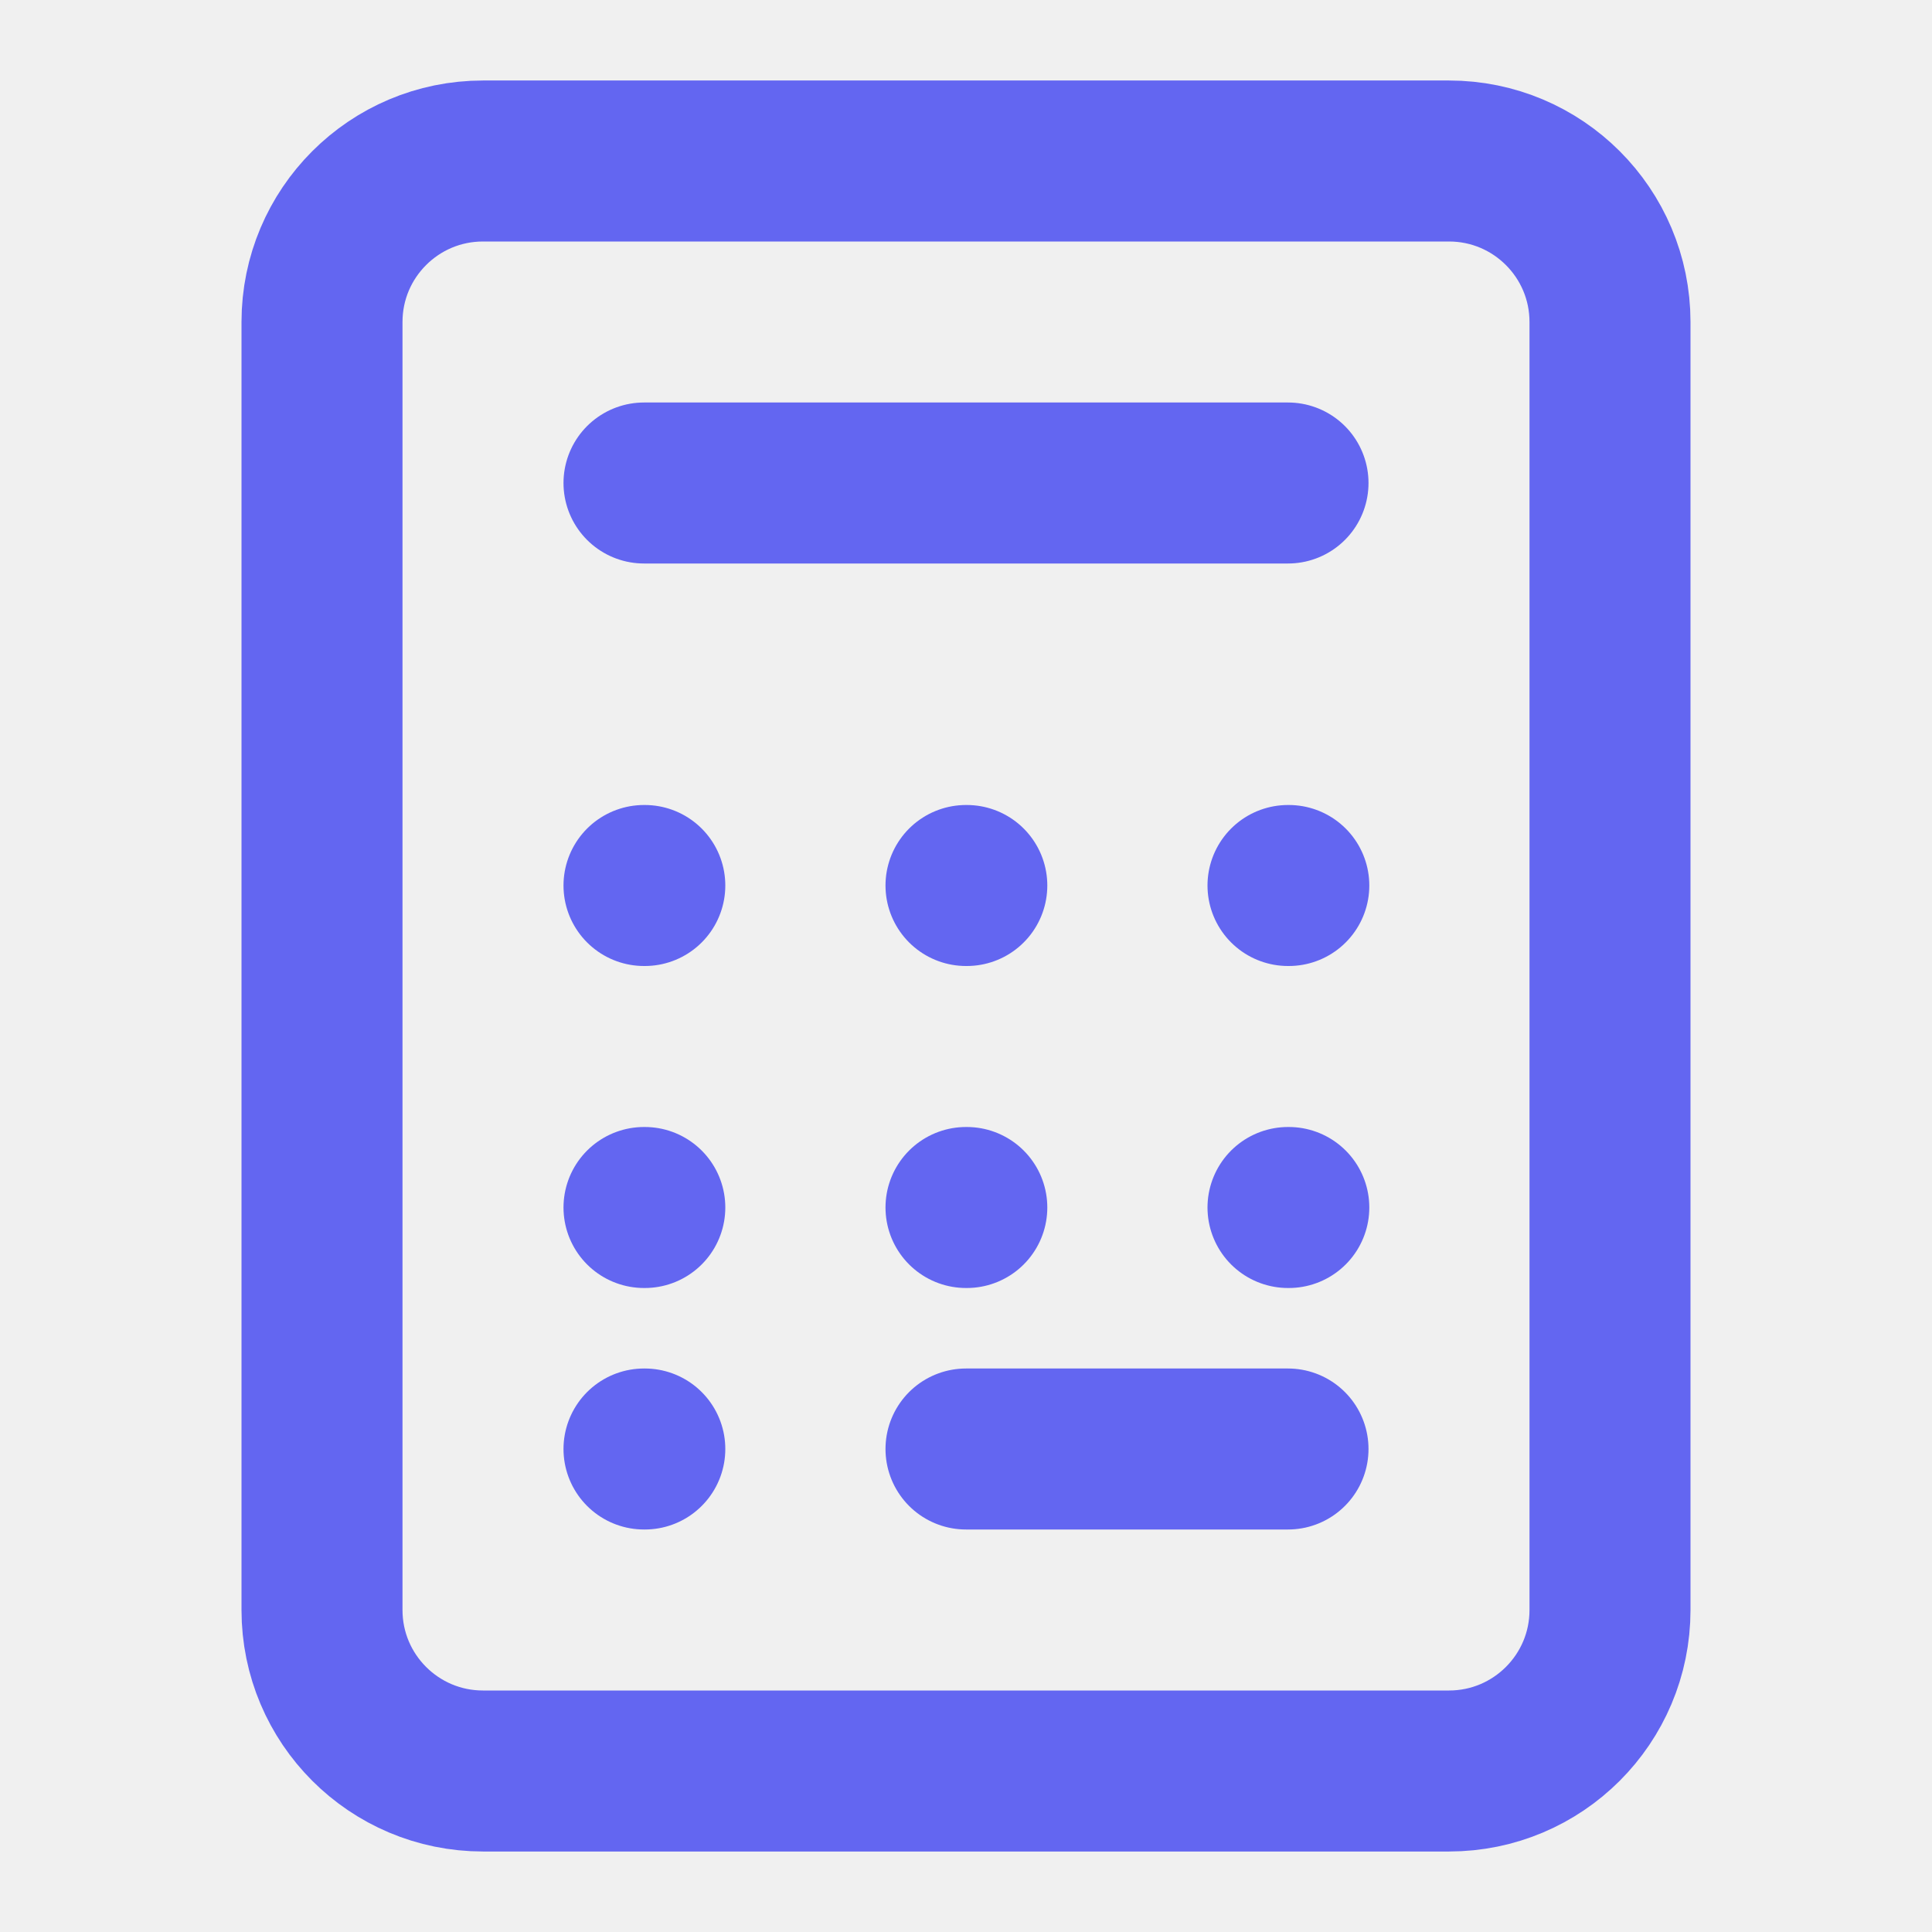
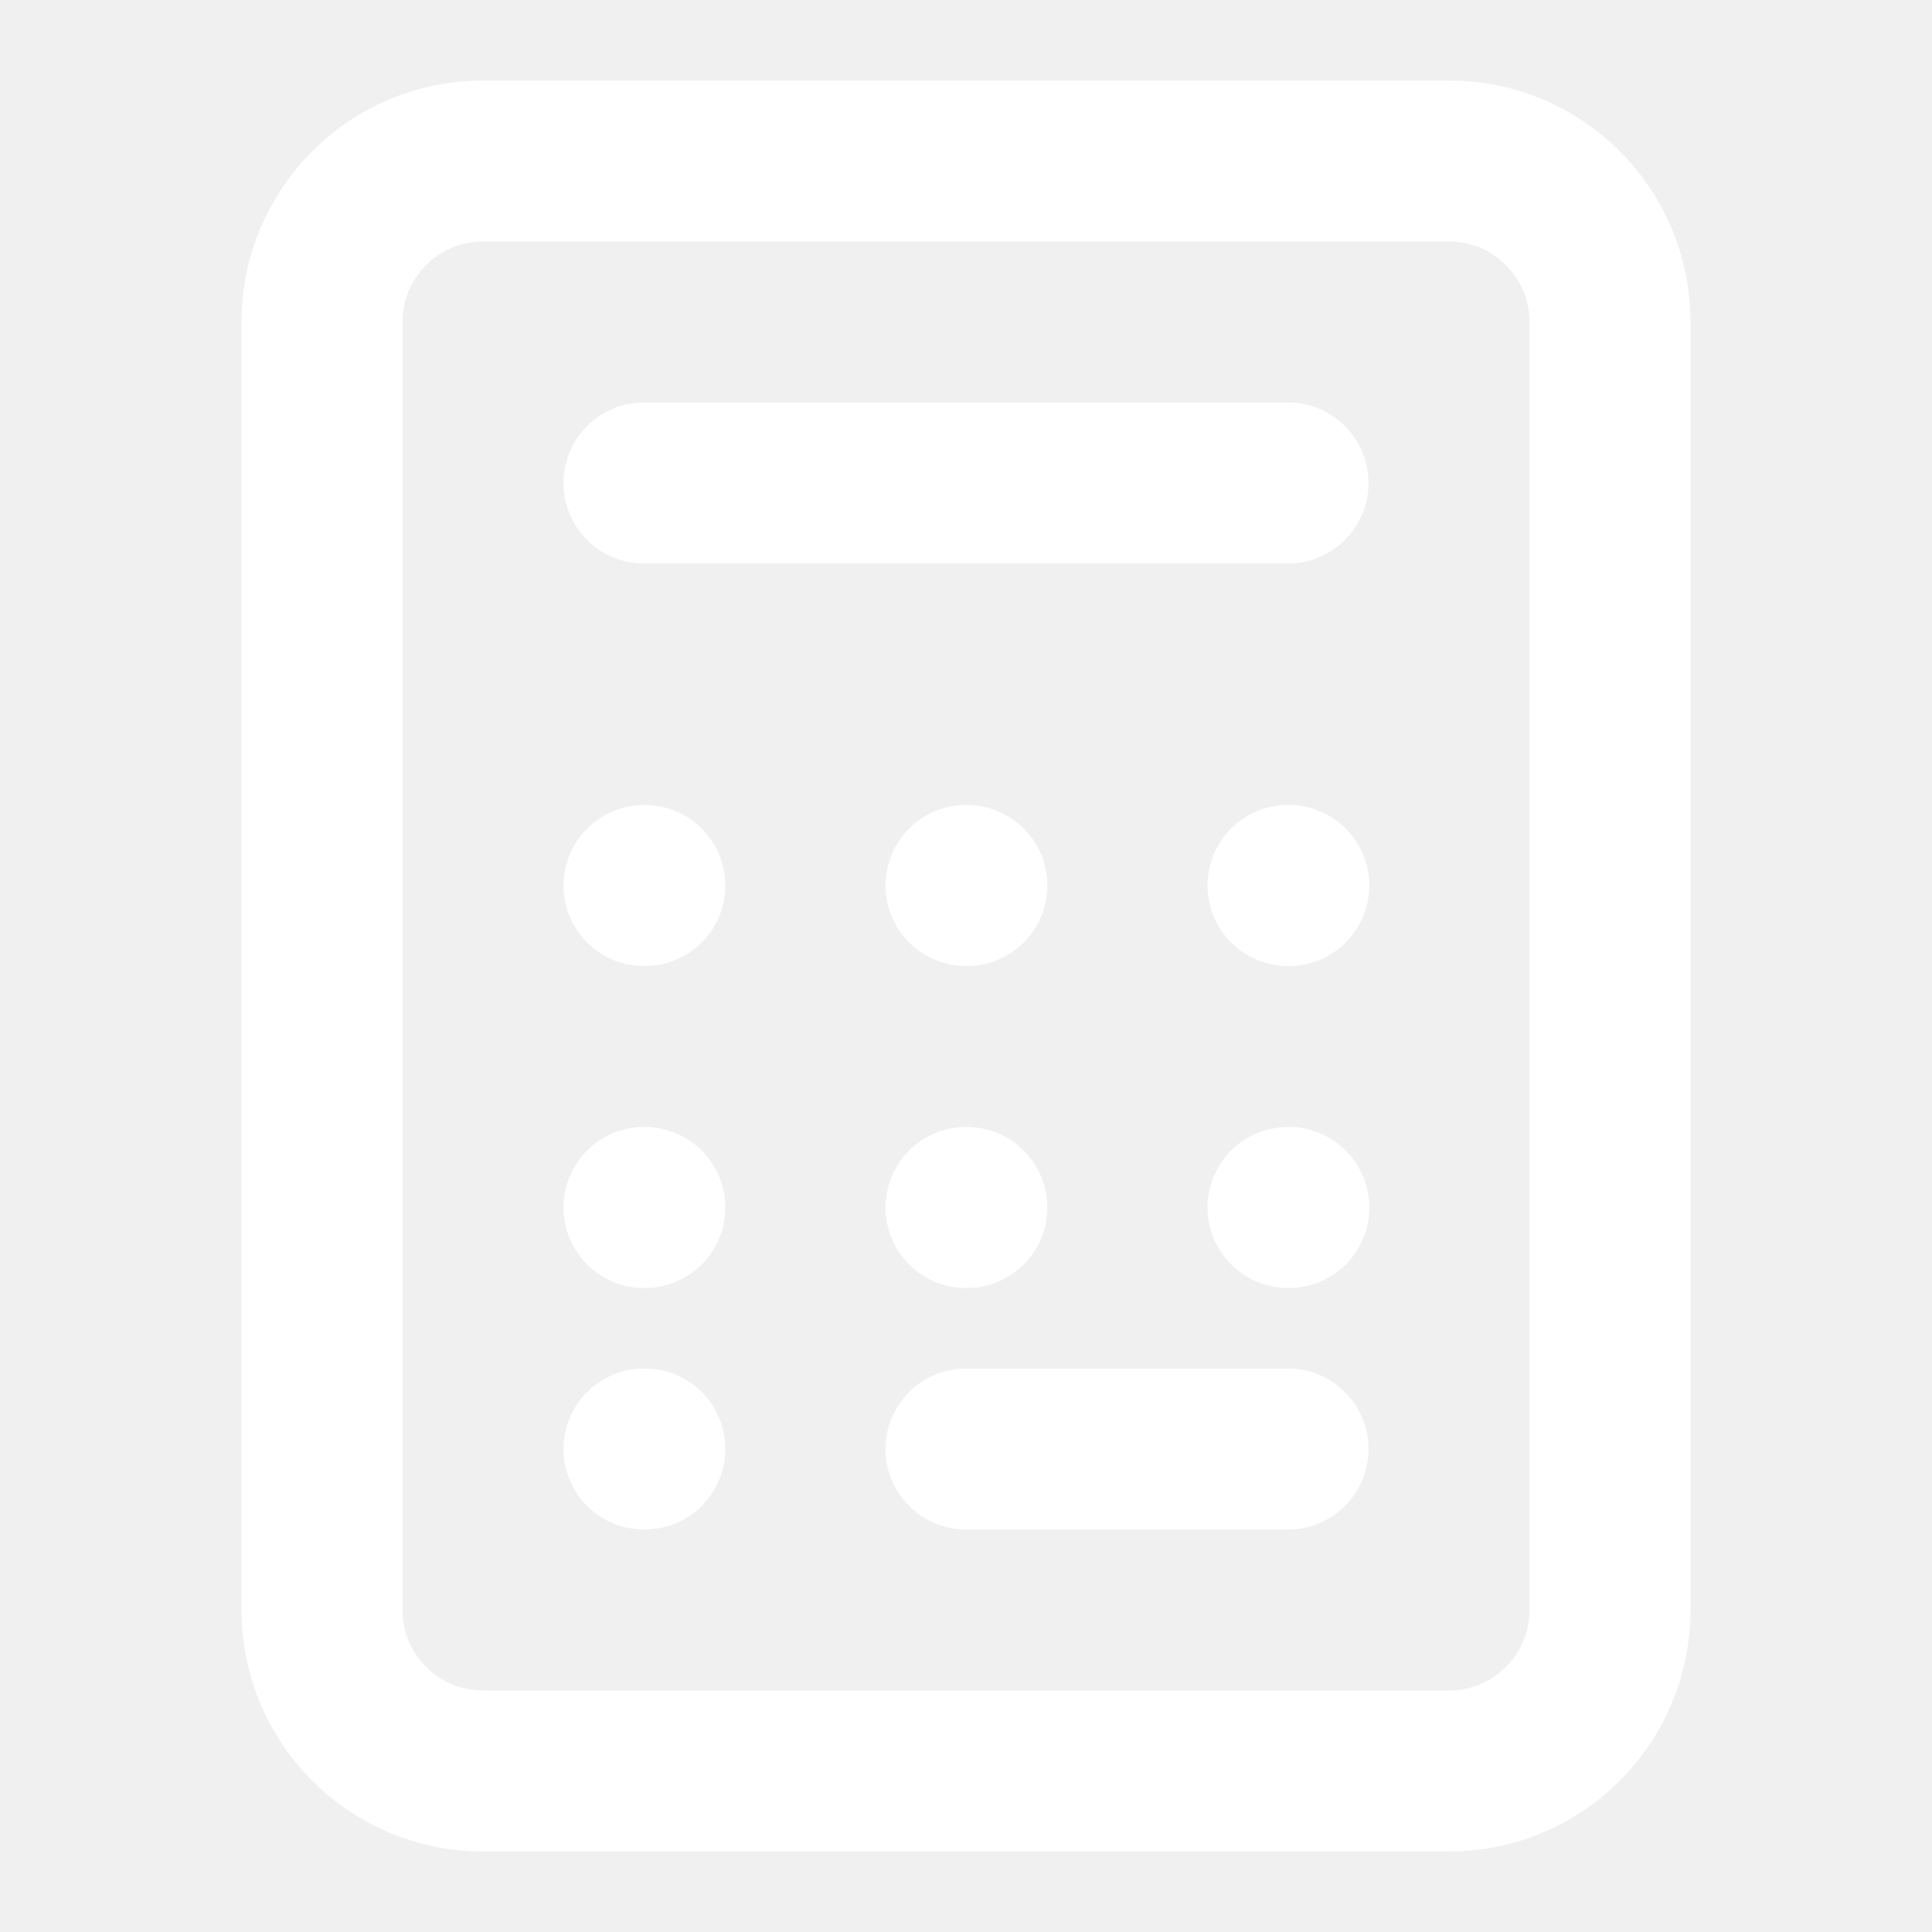
- <svg xmlns="http://www.w3.org/2000/svg" viewBox="0 0 24 24" width="24" height="24" fill="none" stroke="#6366F1" stroke-width="2" stroke-linecap="round" stroke-linejoin="round">
+ <svg xmlns="http://www.w3.org/2000/svg" viewBox="0 0 24 24" width="24" height="24" fill="none" stroke="#FFFFFF" stroke-width="2" stroke-linecap="round" stroke-linejoin="round">
  <rect x="4" y="2" width="16" height="20" rx="2" />
  <path d="M8 6h8M8 11h.01M12 11h.01M16 11h.01M8 15h.01M12 15h.01M16 15h.01M8 18h.01M12 18h4" />
</svg>
